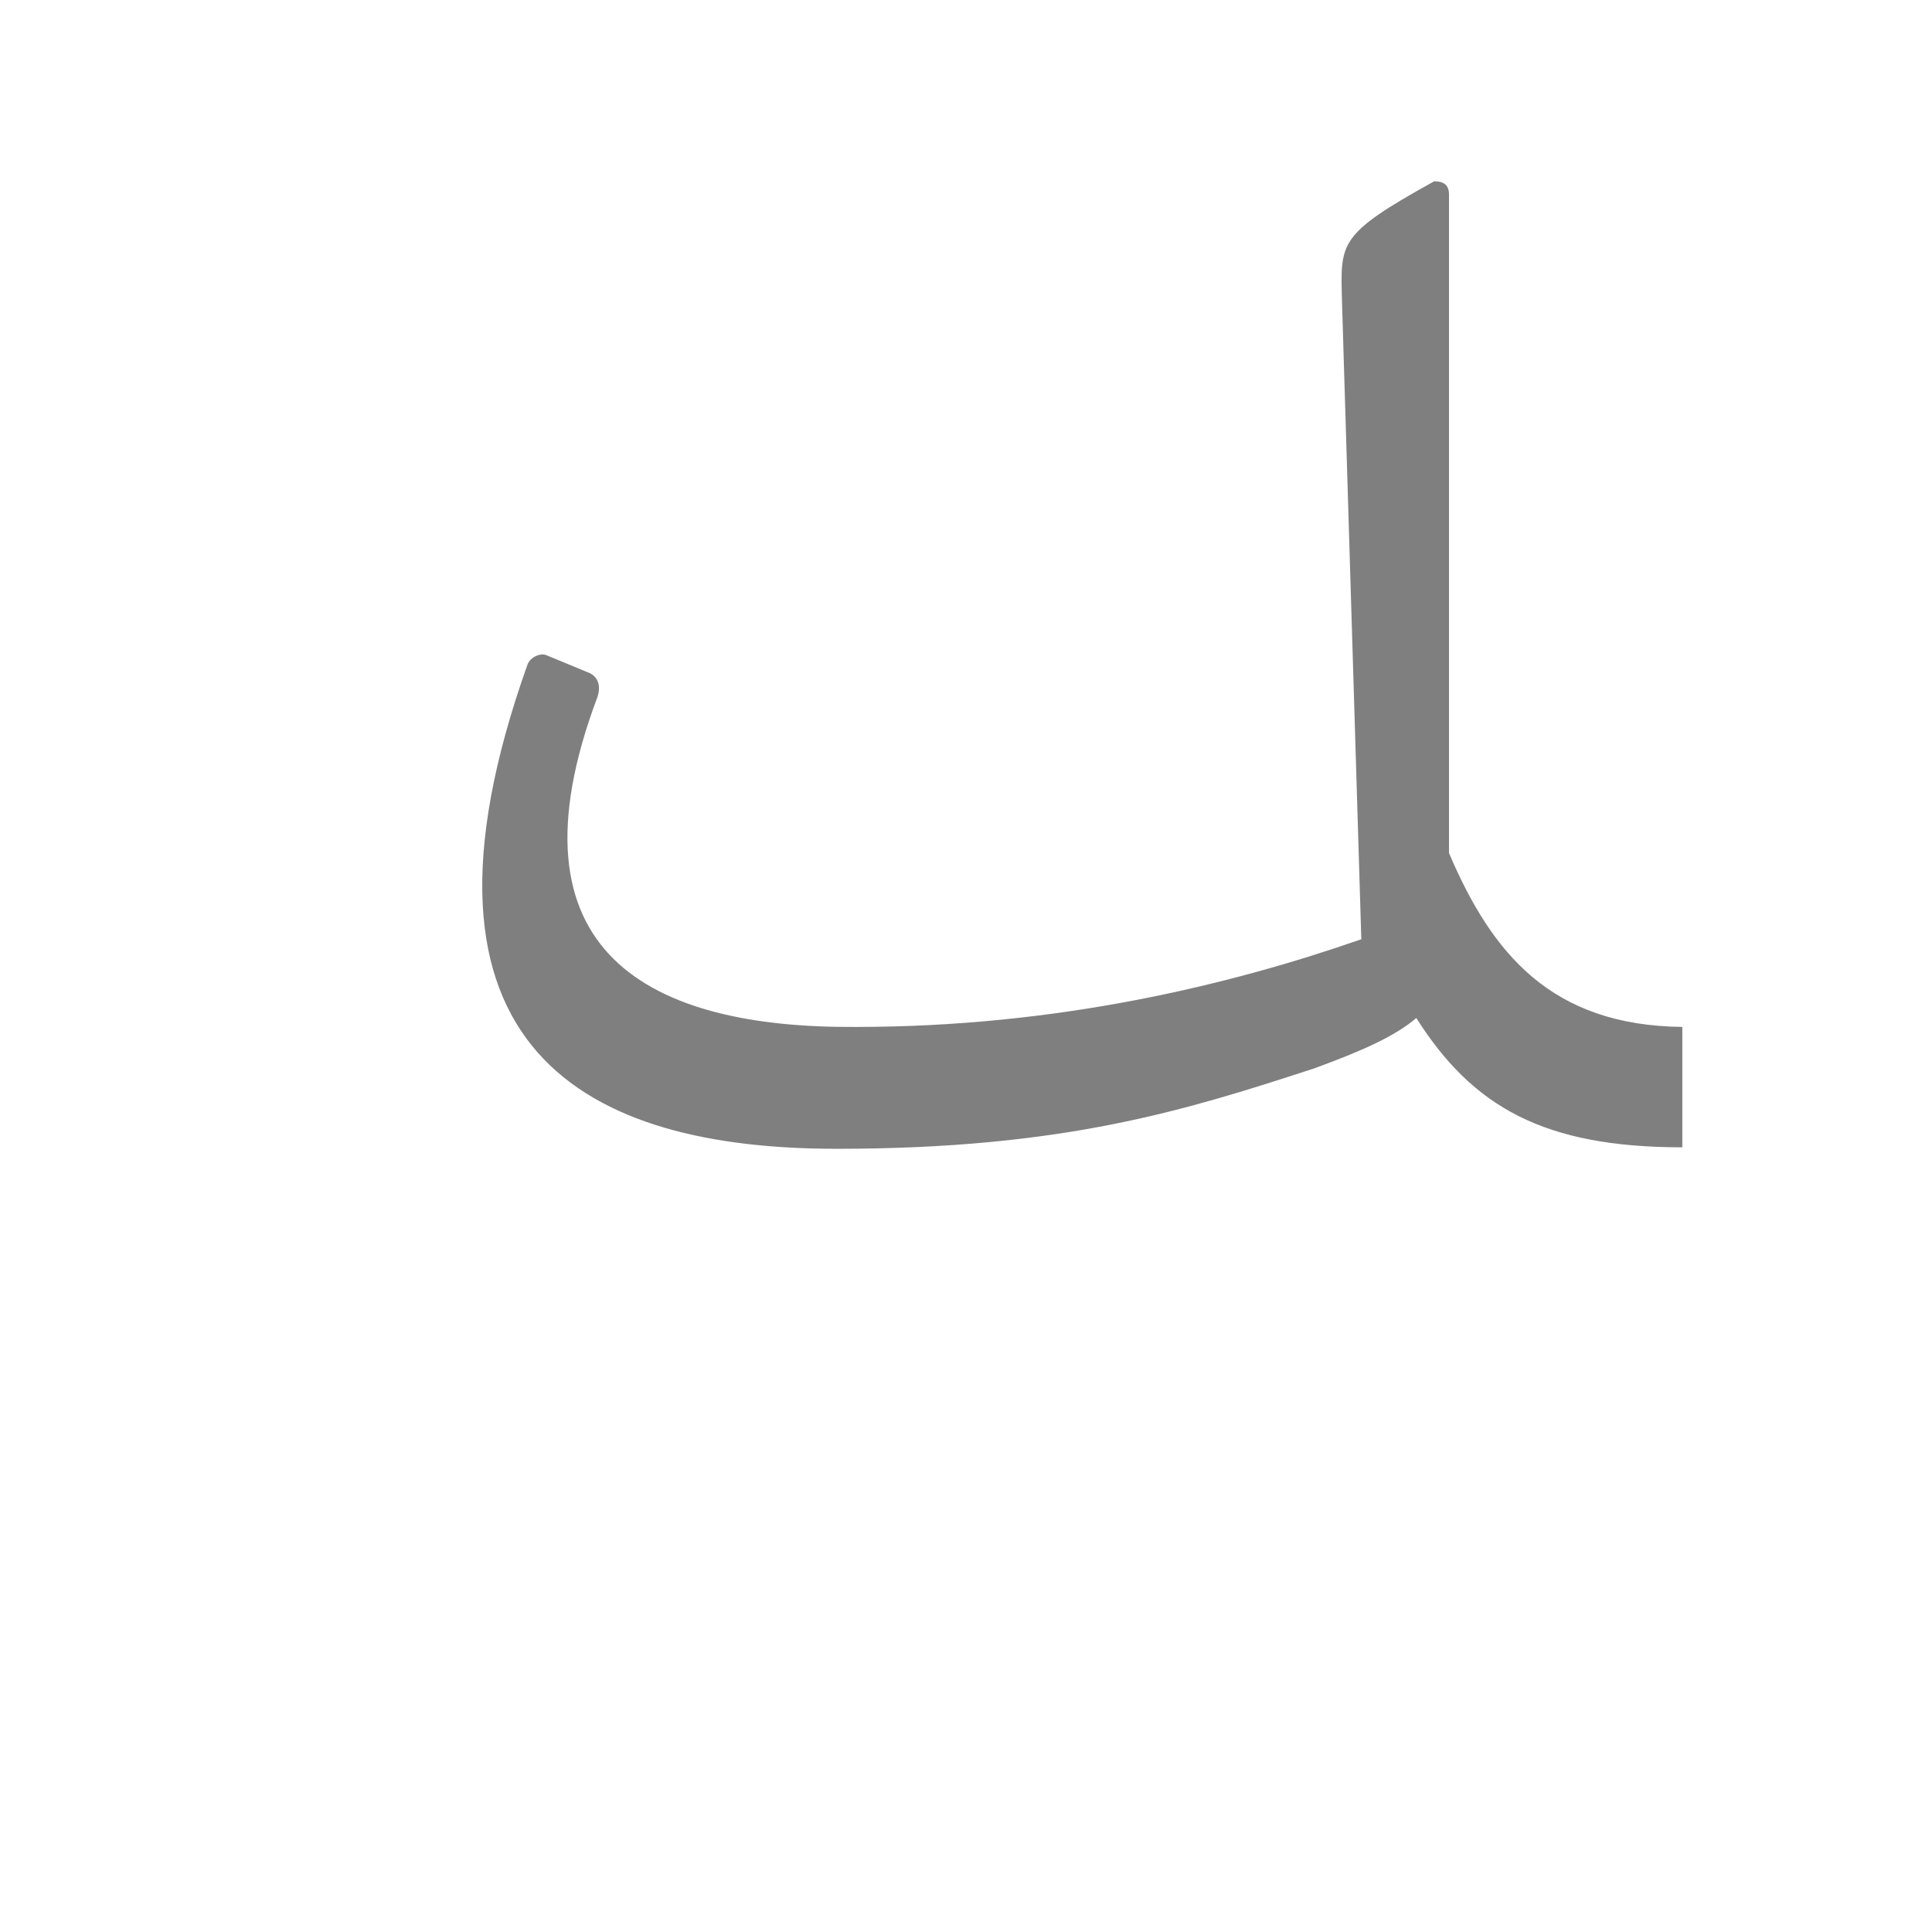
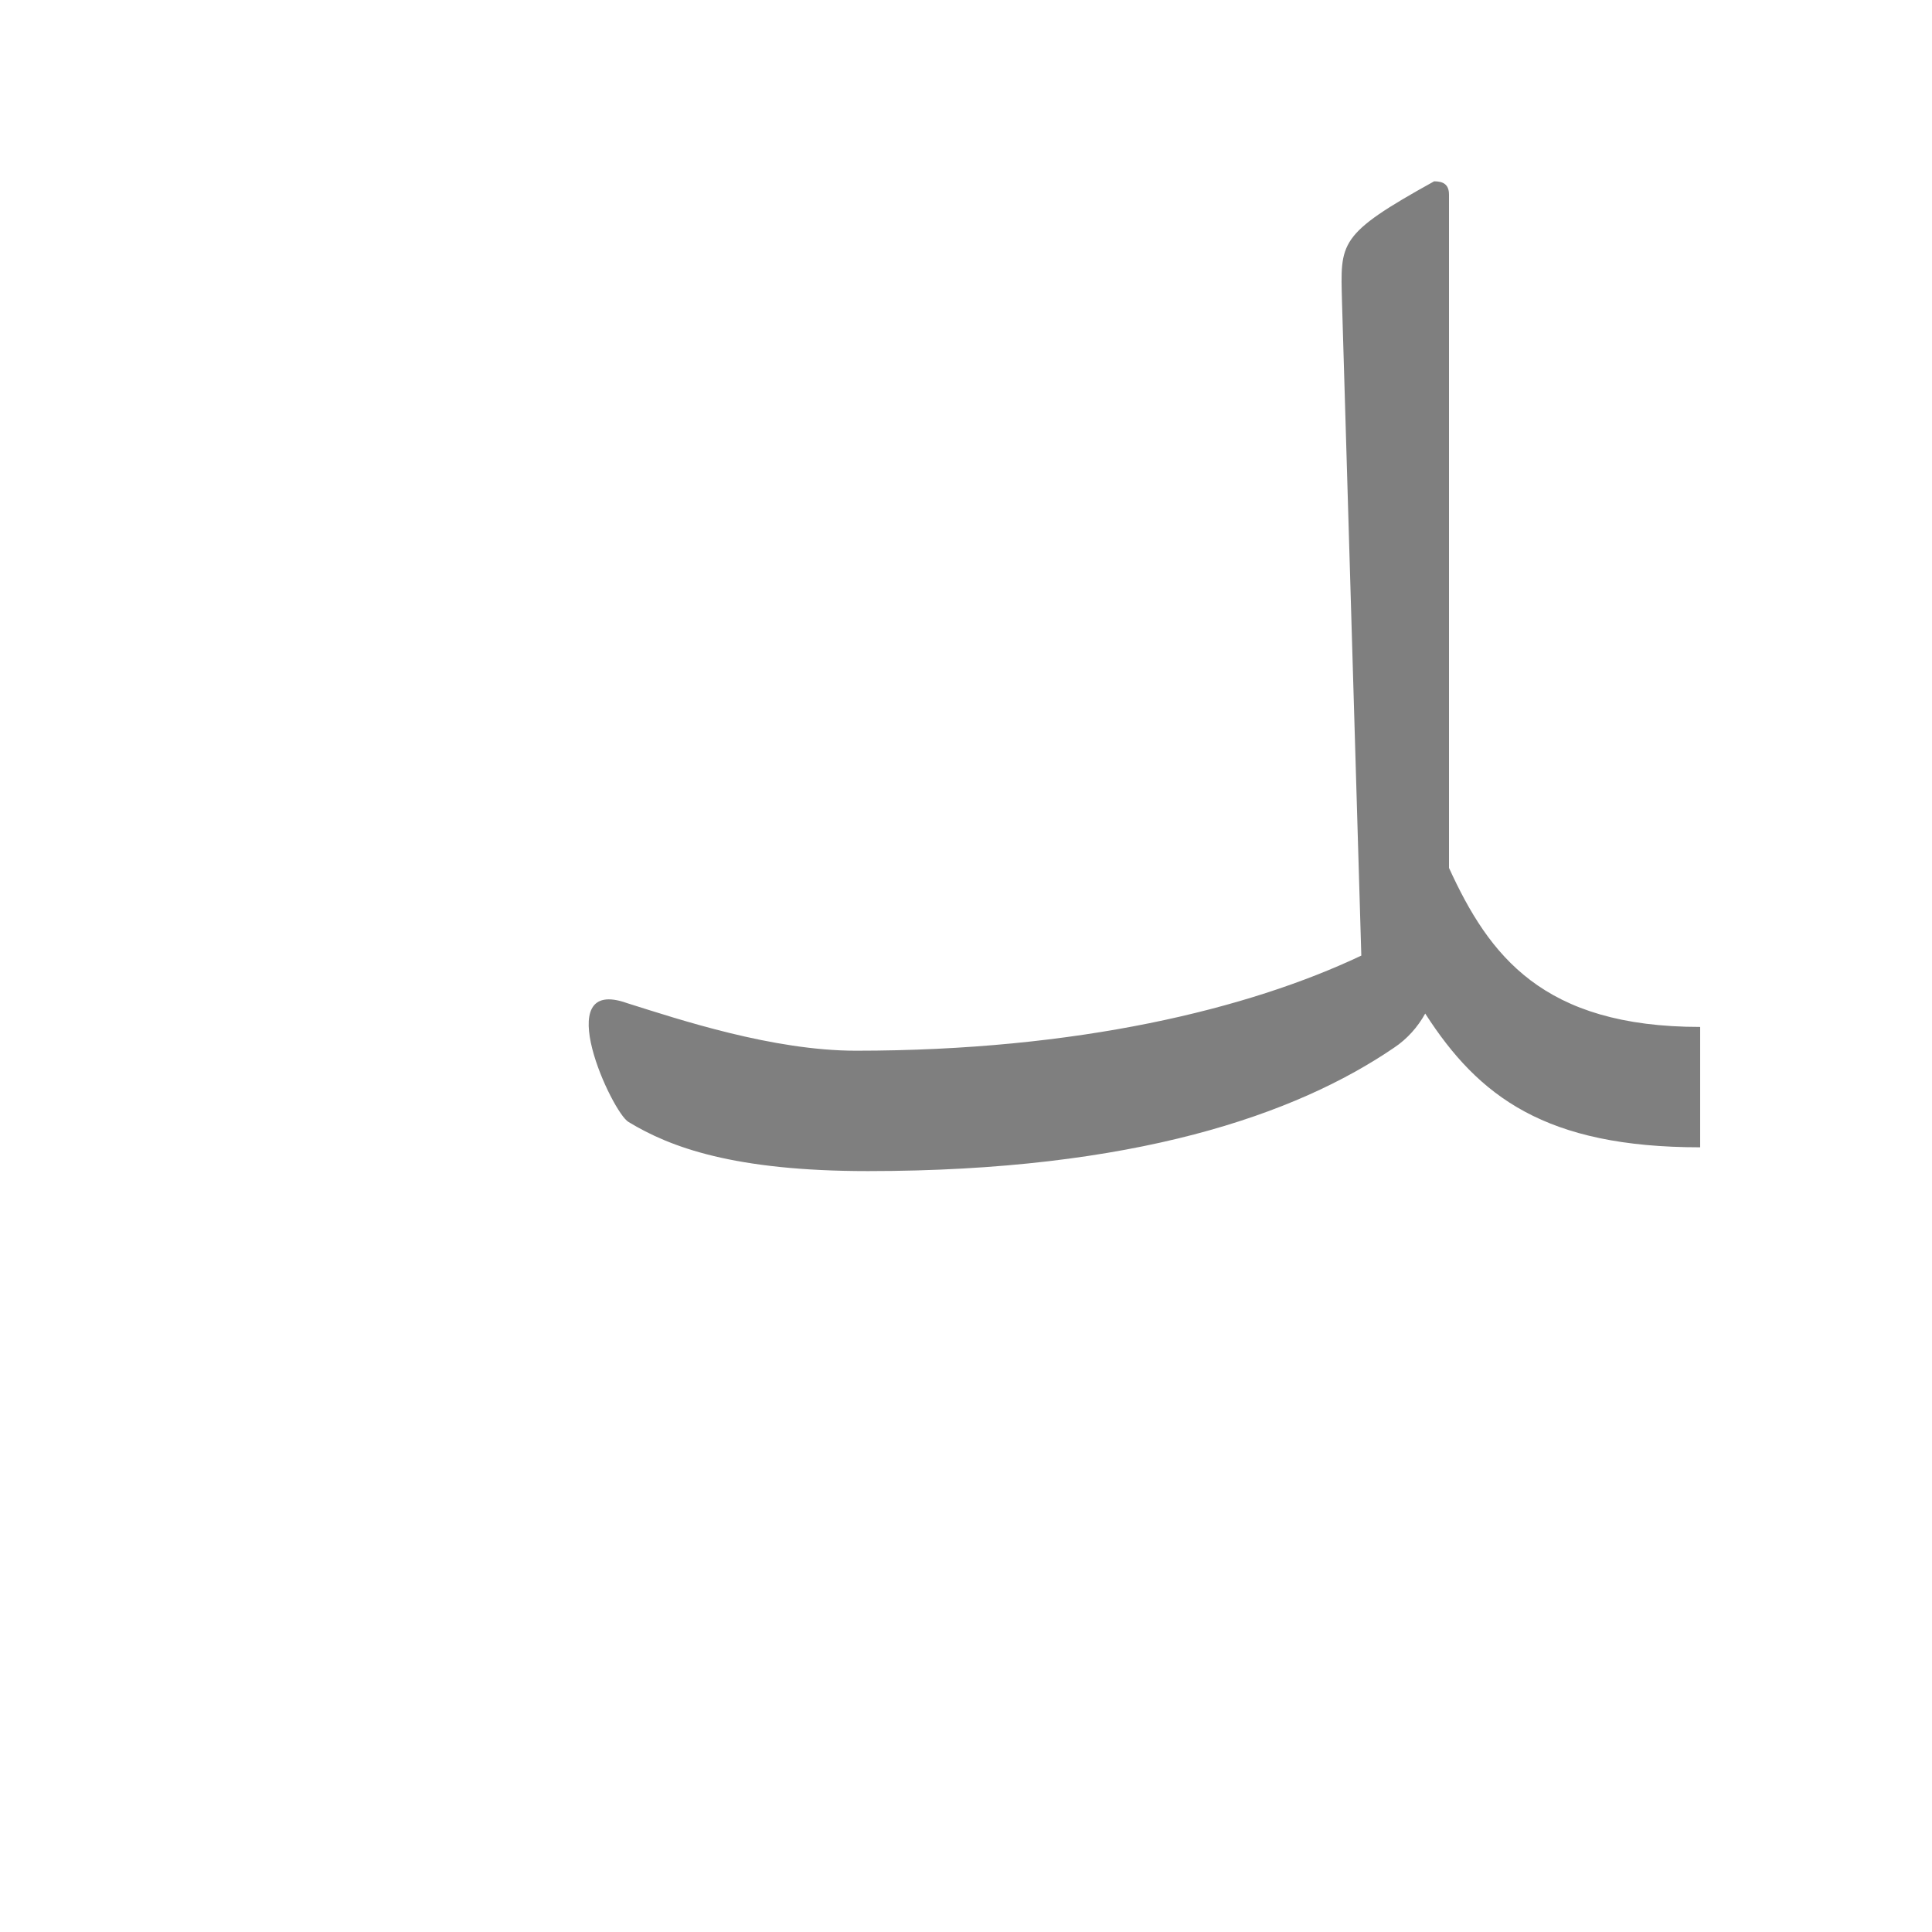
<svg xmlns="http://www.w3.org/2000/svg" xml:space="preserve" width="1300px" height="1300px" version="1.0" style="shape-rendering:geometricPrecision; text-rendering:geometricPrecision; image-rendering:optimizeQuality; fill-rule:evenodd; clip-rule:evenodd" viewBox="0 0 1300 1056">
  <defs>
    <style type="text/css">
   
    .fil0 {fill:black;fill-opacity:0.502}
   
  </style>
  </defs>
  <g id="_100:master">
-     <path class="fil0" d="M953 563c-14,12 -36,22 -69,34 -86,28 -168,54 -321,54 -167,0 -301,-65 -208,-326 2,-5 9,-8 13,-6l29 12c4,2 8,7 5,16 -65,173 36,223 174,222 135,0 251,-28 340,-59l-13 -429c-1,-40 -3,-45 62,-81 6,0 10,2 10,9l0 443c29,68 69,116 157,117l0 81c-93,0 -141,-27 -179,-87z" />
+     <path class="fil0" d="M916 521l-13 -440c-1,-40 -3,-45 62,-81 6,0 10,2 10,9l0 453c27,59 63,107 169,107l0 81c-104,0 -149,-34 -185,-90 -5,9 -12,17 -21,23 -66,45 -175,83 -354,83 -90,0 -133,-16 -161,-33 -11,-6 -54,-99 -1,-80 35,11 98,32 154,32 149,0 264,-28 340,-64z" />
  </g>
</svg>
